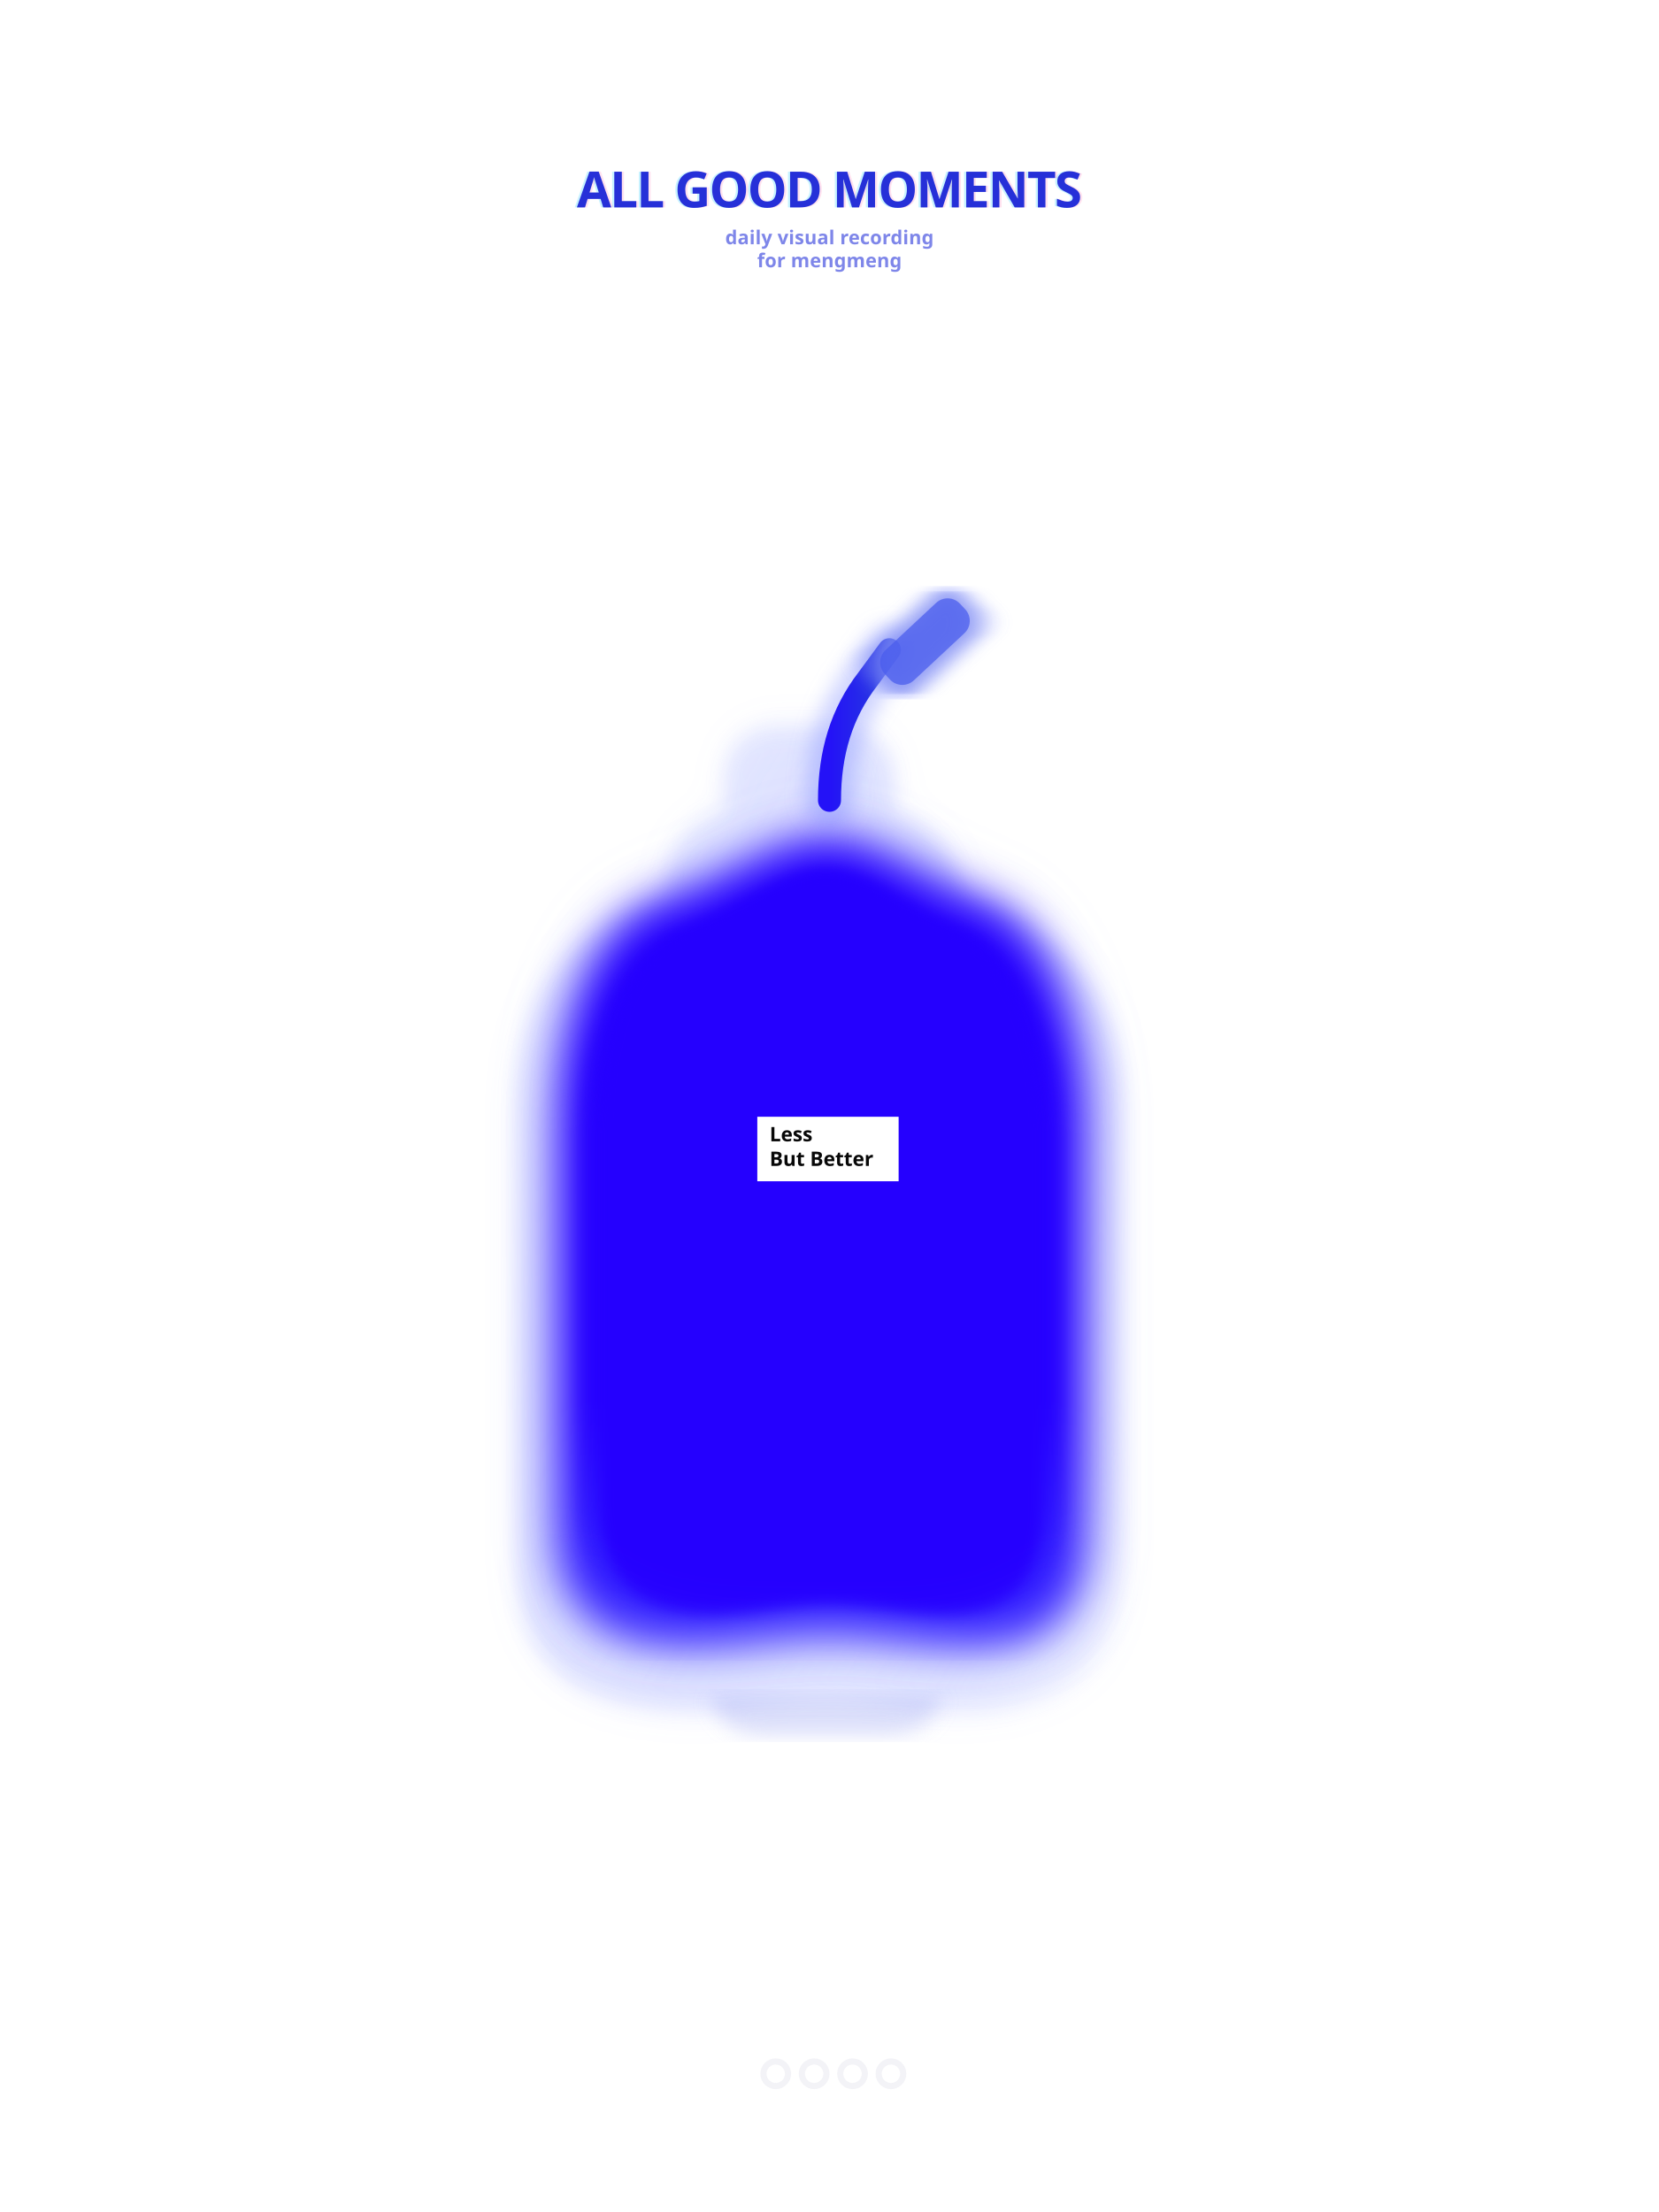
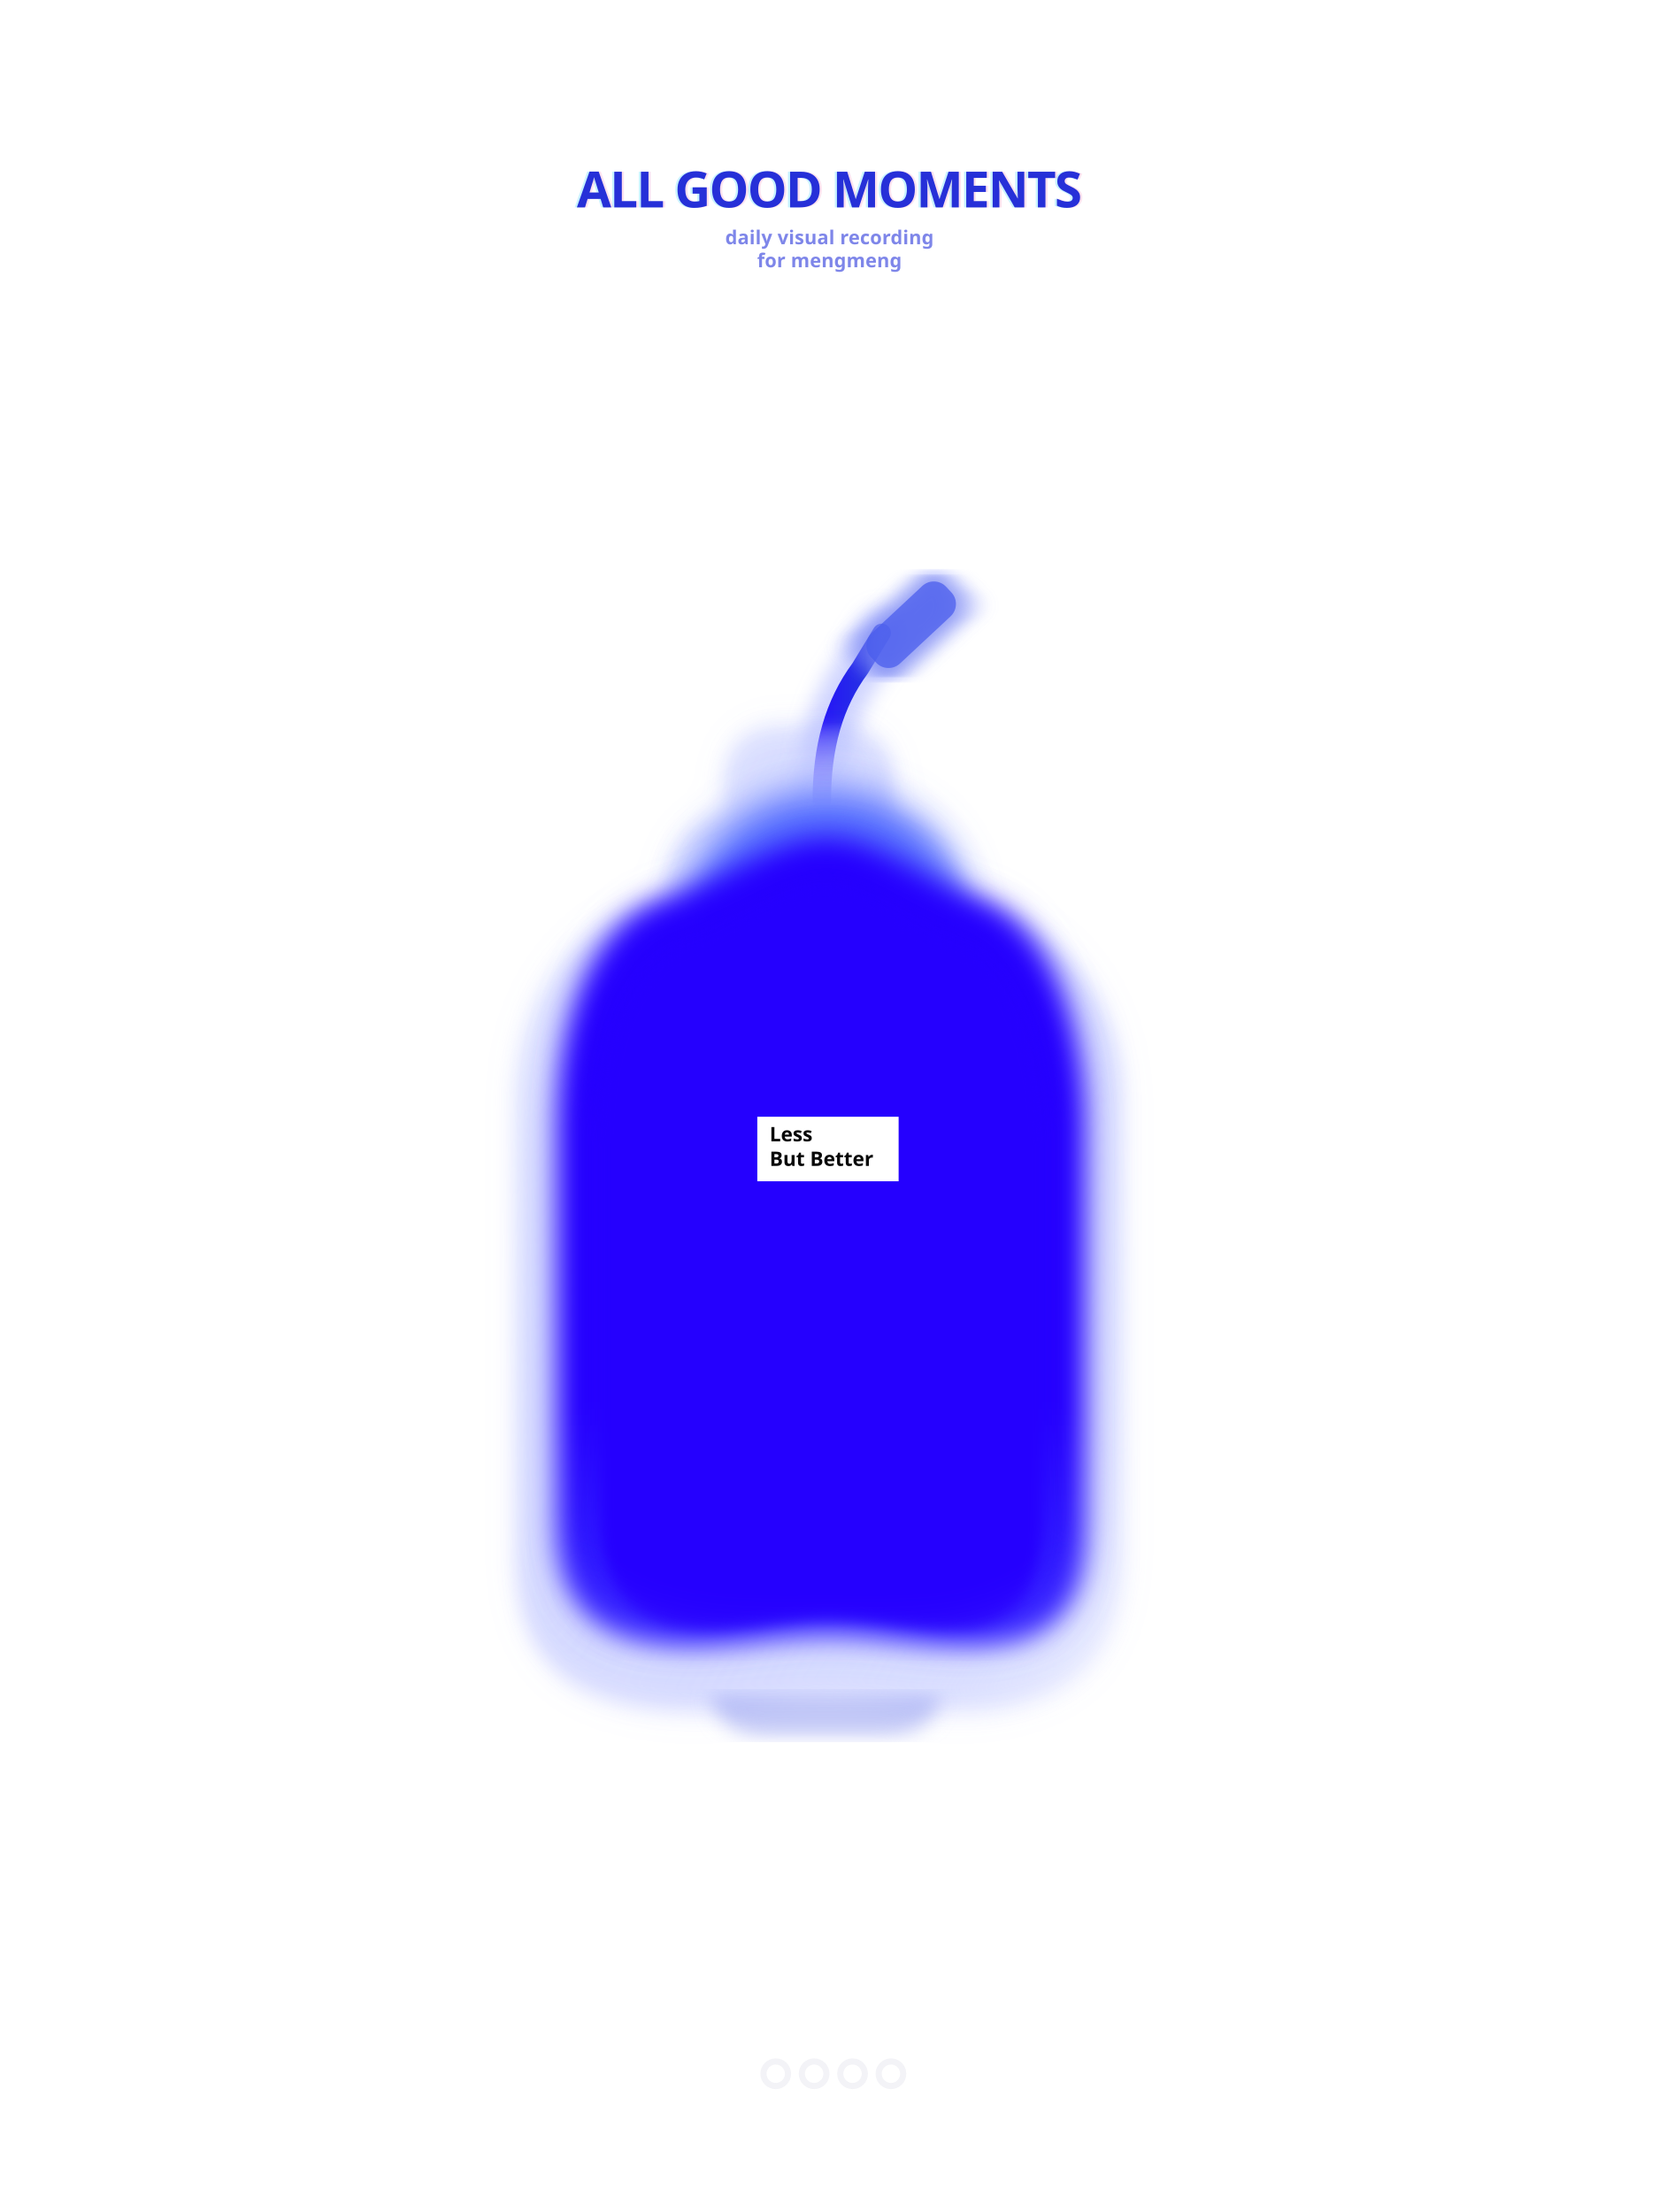
<svg xmlns="http://www.w3.org/2000/svg" width="1080" height="1440" viewBox="0 0 1080 1440" role="img" aria-labelledby="title desc">
  <defs>
    <linearGradient id="membrane" x1="0" y1="0" x2="1" y2="1">
      <stop offset="0" stop-color="#eef1ff" stop-opacity="0.92" />
      <stop offset="0.24" stop-color="#9ba7ff" stop-opacity="0.58" />
      <stop offset="0.57" stop-color="#5263ff" stop-opacity="0.34" />
      <stop offset="0.84" stop-color="#99a5ff" stop-opacity="0.55" />
      <stop offset="1" stop-color="#eef0ff" stop-opacity="0.9" />
    </linearGradient>
    <linearGradient id="core" x1="0" y1="0" x2="0" y2="1">
      <stop offset="0" stop-color="#2500fe" />
      <stop offset="0.72" stop-color="#2500fe" />
      <stop offset="1" stop-color="#3224ff" />
    </linearGradient>
    <linearGradient id="hose" x1="0" y1="0" x2="1" y2="0">
      <stop offset="0" stop-color="#2412f7" />
      <stop offset="0.72" stop-color="#2632e4" />
      <stop offset="1" stop-color="#5164e8" />
    </linearGradient>
+     <linearGradient id="tubeAlpha" x1="0" y1="420" x2="0" y2="525" gradientUnits="userSpaceOnUse">
+       <stop offset="0" stop-color="#fff" />
+       <stop offset="0.48" stop-color="#fff" />
+       <stop offset="0.72" stop-color="#777" />
+       <stop offset="1" stop-color="#000" />
+     </linearGradient>
+     <mask id="tubeFade" x="460" y="380" width="190" height="180" maskUnits="userSpaceOnUse">
+       <rect x="460" y="380" width="190" height="180" fill="url(#tubeAlpha)" />
+     </mask>
    <filter id="halo" x="-30%" y="-30%" width="160%" height="160%" color-interpolation-filters="sRGB">
      <feGaussianBlur stdDeviation="12" />
    </filter>
    <filter id="softMembrane" x="-15%" y="-15%" width="130%" height="130%" color-interpolation-filters="sRGB">
      <feGaussianBlur stdDeviation="6" />
    </filter>
    <filter id="softCore" x="-14%" y="-14%" width="128%" height="128%" color-interpolation-filters="sRGB">
-       <feGaussianBlur stdDeviation="14" />
+       <feGaussianBlur stdDeviation="9" />
    </filter>
    <filter id="coreHalo" x="-24%" y="-24%" width="148%" height="148%" color-interpolation-filters="sRGB">
-       <feGaussianBlur stdDeviation="20" />
+       <feGaussianBlur stdDeviation="12" />
+     </filter>
+     <filter id="topSoft" x="-20%" y="-20%" width="140%" height="140%" color-interpolation-filters="sRGB">
+       <feGaussianBlur stdDeviation="13" />
    </filter>
    <filter id="innerSoft" x="-8%" y="-8%" width="116%" height="116%" color-interpolation-filters="sRGB">
      <feGaussianBlur stdDeviation="5" />
    </filter>
    <filter id="softHose" x="-80%" y="-80%" width="260%" height="260%" color-interpolation-filters="sRGB">
      <feGaussianBlur stdDeviation="6" />
    </filter>
    <path id="bagOuter" d="M430 584       C430 553 447 535 472 528       L472 508       C472 486 488 473 511 473       L551 473       C575 473 591 487 591 509       L591 529       C618 537 637 558 639 584       C709 603 749 649 751 713       L751 1012       C750 1074 721 1103 664 1112       C625 1118 586 1108 544 1108       C500 1108 464 1118 420 1112       C356 1104 326 1074 326 1013       L326 714       C328 648 365 603 430 584 Z" />
    <path id="bagCore" d="M438 585       C397 598 369 650 368 728       L368 991       C368 1042 391 1064 438 1069       C474 1073 508 1063 544 1063       C582 1063 617 1073 653 1069       C694 1064 711 1041 711 993       L711 728       C710 660 684 599 642 585       C603 572 577 545 543 545       C510 545 479 572 438 585 Z" />
  </defs>
  <rect width="1080" height="1440" fill="#fff" />
  <g text-anchor="middle" font-family="Verdana">
    <text x="538.6" y="135" fill="#16c8ff" opacity="0.24" font-size="32.5" font-weight="800" letter-spacing="-1">ALL GOOD MOMENTS</text>
    <text x="541.4" y="135" fill="#ff3a94" opacity="0.15" font-size="32.5" font-weight="800" letter-spacing="-1">ALL GOOD MOMENTS</text>
    <text x="540" y="135" fill="#2630d8" font-size="32.5" font-weight="800" letter-spacing="-1">ALL GOOD MOMENTS</text>
    <text x="540" y="159" fill="#7e86e9" font-size="12.5" font-weight="600" letter-spacing="0.1">daily visual recording</text>
    <text x="540" y="174" fill="#7e86e9" font-size="12.5" font-weight="600" letter-spacing="0.1">for mengmeng</text>
  </g>
+   <g mask="url(#tubeFade)">
+     <path d="M535 521 C535 486 543 458 560 435 L574 412" fill="none" stroke="#6373ff" stroke-width="32" stroke-linecap="round" opacity="0.3" filter="url(#softHose)" />
+     <path d="M535 521 C535 486 543 458 560 435 L574 412" fill="none" stroke="url(#hose)" stroke-width="12" stroke-linecap="round" />
+   </g>
+   <g transform="translate(571 413) rotate(-43)">
+     <rect x="-21" y="-10" width="82" height="42" rx="15" fill="#8793ff" opacity="0.45" filter="url(#softHose)" />
+     <rect x="-18" y="-7" width="76" height="36" rx="13" fill="#6978ec" opacity="0.58" filter="url(#softMembrane)" />
+     <rect x="-13" y="-3" width="67" height="27" rx="11" fill="#485bed" opacity="0.72" />
+   </g>
  <use href="#bagOuter" fill="#5366ff" opacity="0.08" filter="url(#halo)" transform="translate(33 0) scale(0.929 1)" />
-   <use href="#bagOuter" fill="url(#membrane)" opacity="0.36" filter="url(#softMembrane)" transform="translate(33 0) scale(0.929 1)" />
+   <use href="#bagOuter" fill="url(#membrane)" opacity="0.5" filter="url(#softMembrane)" transform="translate(33 0) scale(0.929 1)" />
  <g transform="translate(-5 0)">
+     <ellipse cx="543" cy="600" rx="90" ry="85" fill="#3150ff" opacity="0.82" filter="url(#topSoft)" />
    <path d="M438 585       C397 598 369 650 368 728       L368 991       C368 1042 391 1064 438 1069       C474 1073 508 1063 544 1063       C582 1063 617 1073 653 1069       C694 1064 711 1041 711 993       L711 728       C710 660 684 599 642 585       C603 572 577 545 543 545       C510 545 479 572 438 585 Z" fill="#687dff" opacity="0.25" filter="url(#coreHalo)" />
    <path d="M438 585       C397 598 369 650 368 728       L368 991       C368 1042 391 1064 438 1069       C474 1073 508 1063 544 1063       C582 1063 617 1073 653 1069       C694 1064 711 1041 711 993       L711 728       C710 660 684 599 642 585       C603 572 577 545 543 545       C510 545 479 572 438 585 Z" fill="url(#core)" filter="url(#softCore)" />
    <path d="M438 585       C397 598 369 650 368 728       L368 991       C368 1042 391 1064 438 1069       C474 1073 508 1063 544 1063       C582 1063 617 1073 653 1069       C694 1064 711 1041 711 993       L711 728       C710 660 684 599 642 585       C603 572 577 545 543 545       C510 545 479 572 438 585 Z" fill="url(#core)" opacity="0.78" transform="translate(54 82) scale(0.9)" filter="url(#softMembrane)" />
-     <path d="M438 585       C397 598 369 650 368 728       L368 991       C368 1042 391 1064 438 1069       C474 1073 508 1063 544 1063       C582 1063 617 1073 653 1069       C694 1064 711 1041 711 993       L711 728       C710 660 684 599 642 585       C603 572 577 545 543 545       C510 545 479 572 438 585 Z" fill="#2500fe" transform="translate(86.4 65.6) scale(0.84 0.92)" filter="url(#innerSoft)" />
+     <path d="M438 585       C397 598 369 650 368 728       L368 991       C368 1042 391 1064 438 1069       C474 1073 508 1063 544 1063       C582 1063 617 1073 653 1069       C694 1064 711 1041 711 993       L711 728       C710 660 684 599 642 585       C603 572 577 545 543 545       C510 545 479 572 438 585 Z" fill="#2500fe" transform="translate(86.4 75.6) scale(0.84 0.92)" filter="url(#innerSoft)" />
    <path d="M375 1008 C420 1059 486 1054 542 1054 C601 1054 658 1060 704 1008 C697 1054 678 1068 648 1071 C609 1075 580 1066 543 1066 C505 1066 472 1075 435 1071 C403 1067 383 1054 375 1008 Z" fill="#4b2cff" opacity="0.2" filter="url(#softCore)" />
-     <path d="M468 1104 H617 C615 1122 599 1130 579 1130 H506 C486 1130 470 1122 468 1104 Z" fill="#8994ee" opacity="0.28" filter="url(#softMembrane)" />
-   </g>
-   <path d="M540 521 C540 490 548 464 565 442 L579 423" fill="none" stroke="#6373ff" stroke-width="32" stroke-linecap="round" opacity="0.3" filter="url(#softHose)" />
-   <path d="M540 521 C540 490 548 464 565 442 L579 423" fill="none" stroke="url(#hose)" stroke-width="15" stroke-linecap="round" />
-   <g transform="translate(580 424) rotate(-43)">
-     <rect x="-21" y="-10" width="82" height="42" rx="15" fill="#8793ff" opacity="0.45" filter="url(#softHose)" />
-     <rect x="-18" y="-7" width="76" height="36" rx="13" fill="#6978ec" opacity="0.58" filter="url(#softMembrane)" />
-     <rect x="-13" y="-3" width="67" height="27" rx="11" fill="#485bed" opacity="0.72" />
+     <path d="M468 1104 H617 C615 1122 599 1130 579 1130 H506 C486 1130 470 1122 468 1104 Z" fill="#8994ee" opacity="0.5" filter="url(#softMembrane)" />
  </g>
  <g transform="translate(493 727)">
    <rect width="92" height="42" fill="#fff" />
    <text x="8" y="16" fill="#080808" font-family="Verdana" font-size="13" font-weight="800">Less</text>
    <text x="8" y="32" fill="#080808" font-family="Verdana" font-size="13" font-weight="800">But Better</text>
  </g>
  <g transform="translate(505 1350)" fill="none" stroke="#ececf2" stroke-width="4" opacity="0.65">
    <circle cx="0" cy="0" r="8" />
    <circle cx="25" cy="0" r="8" />
    <circle cx="50" cy="0" r="8" />
    <circle cx="75" cy="0" r="8" />
  </g>
</svg>
